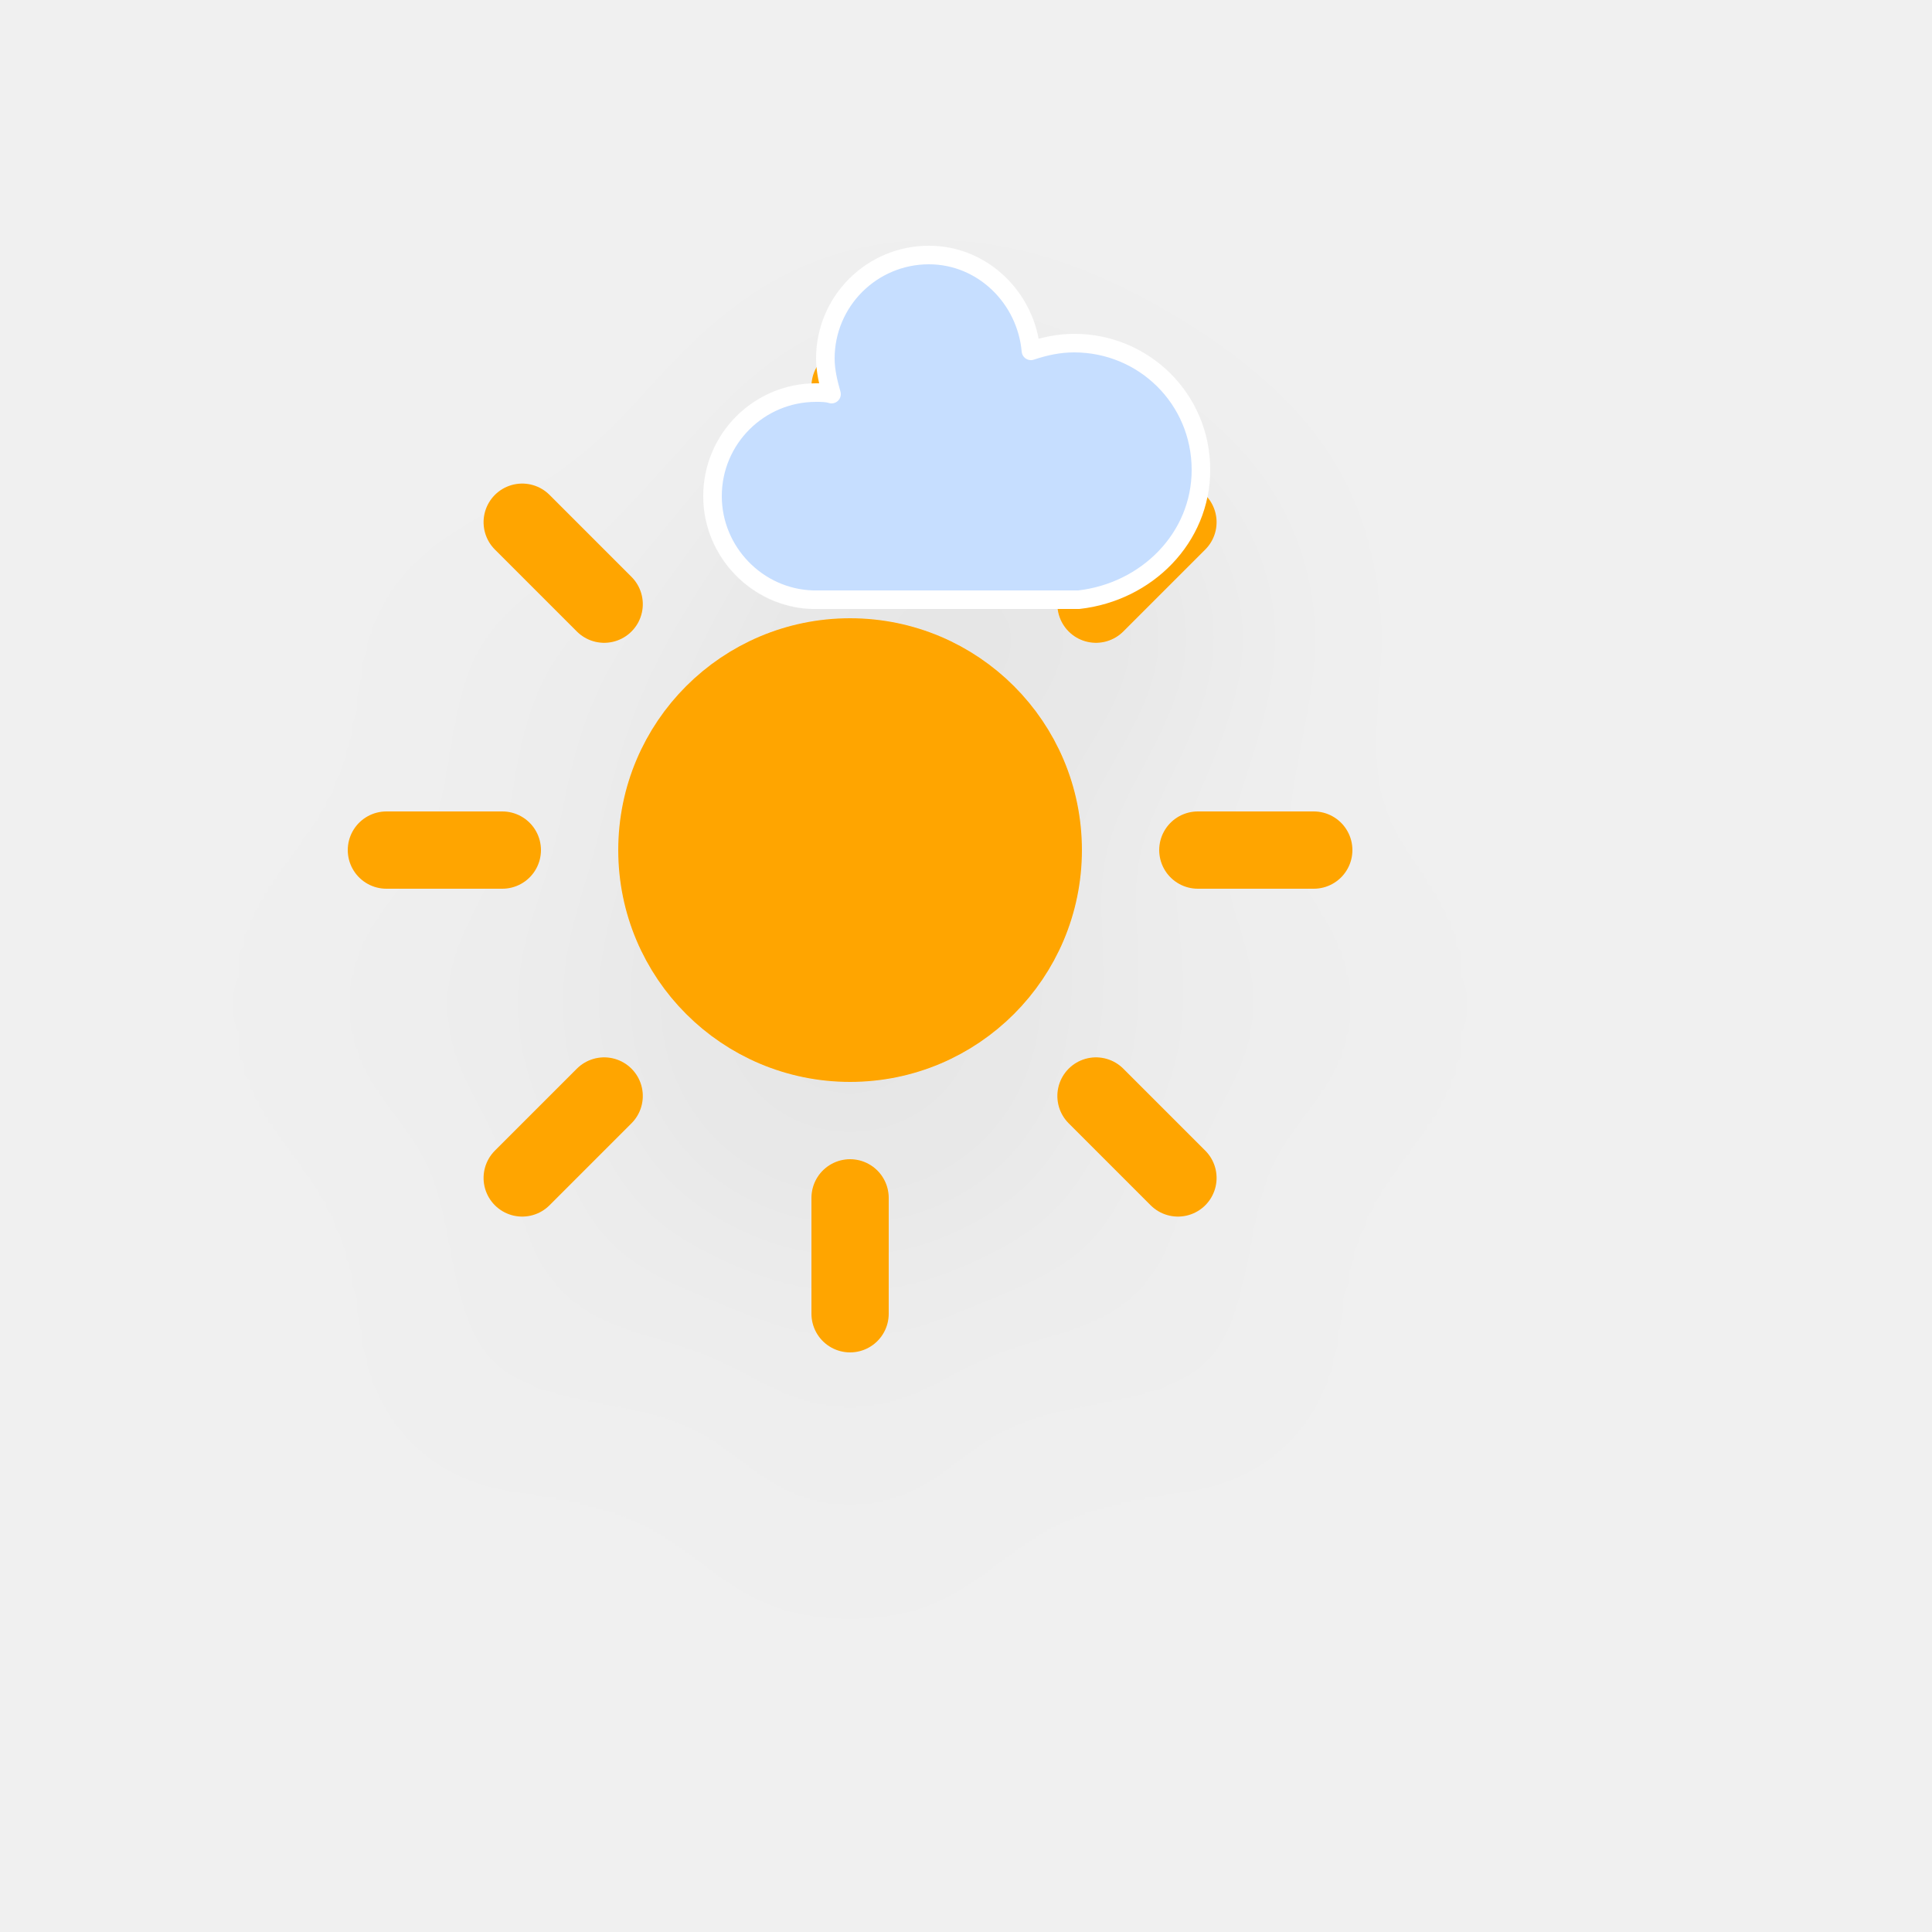
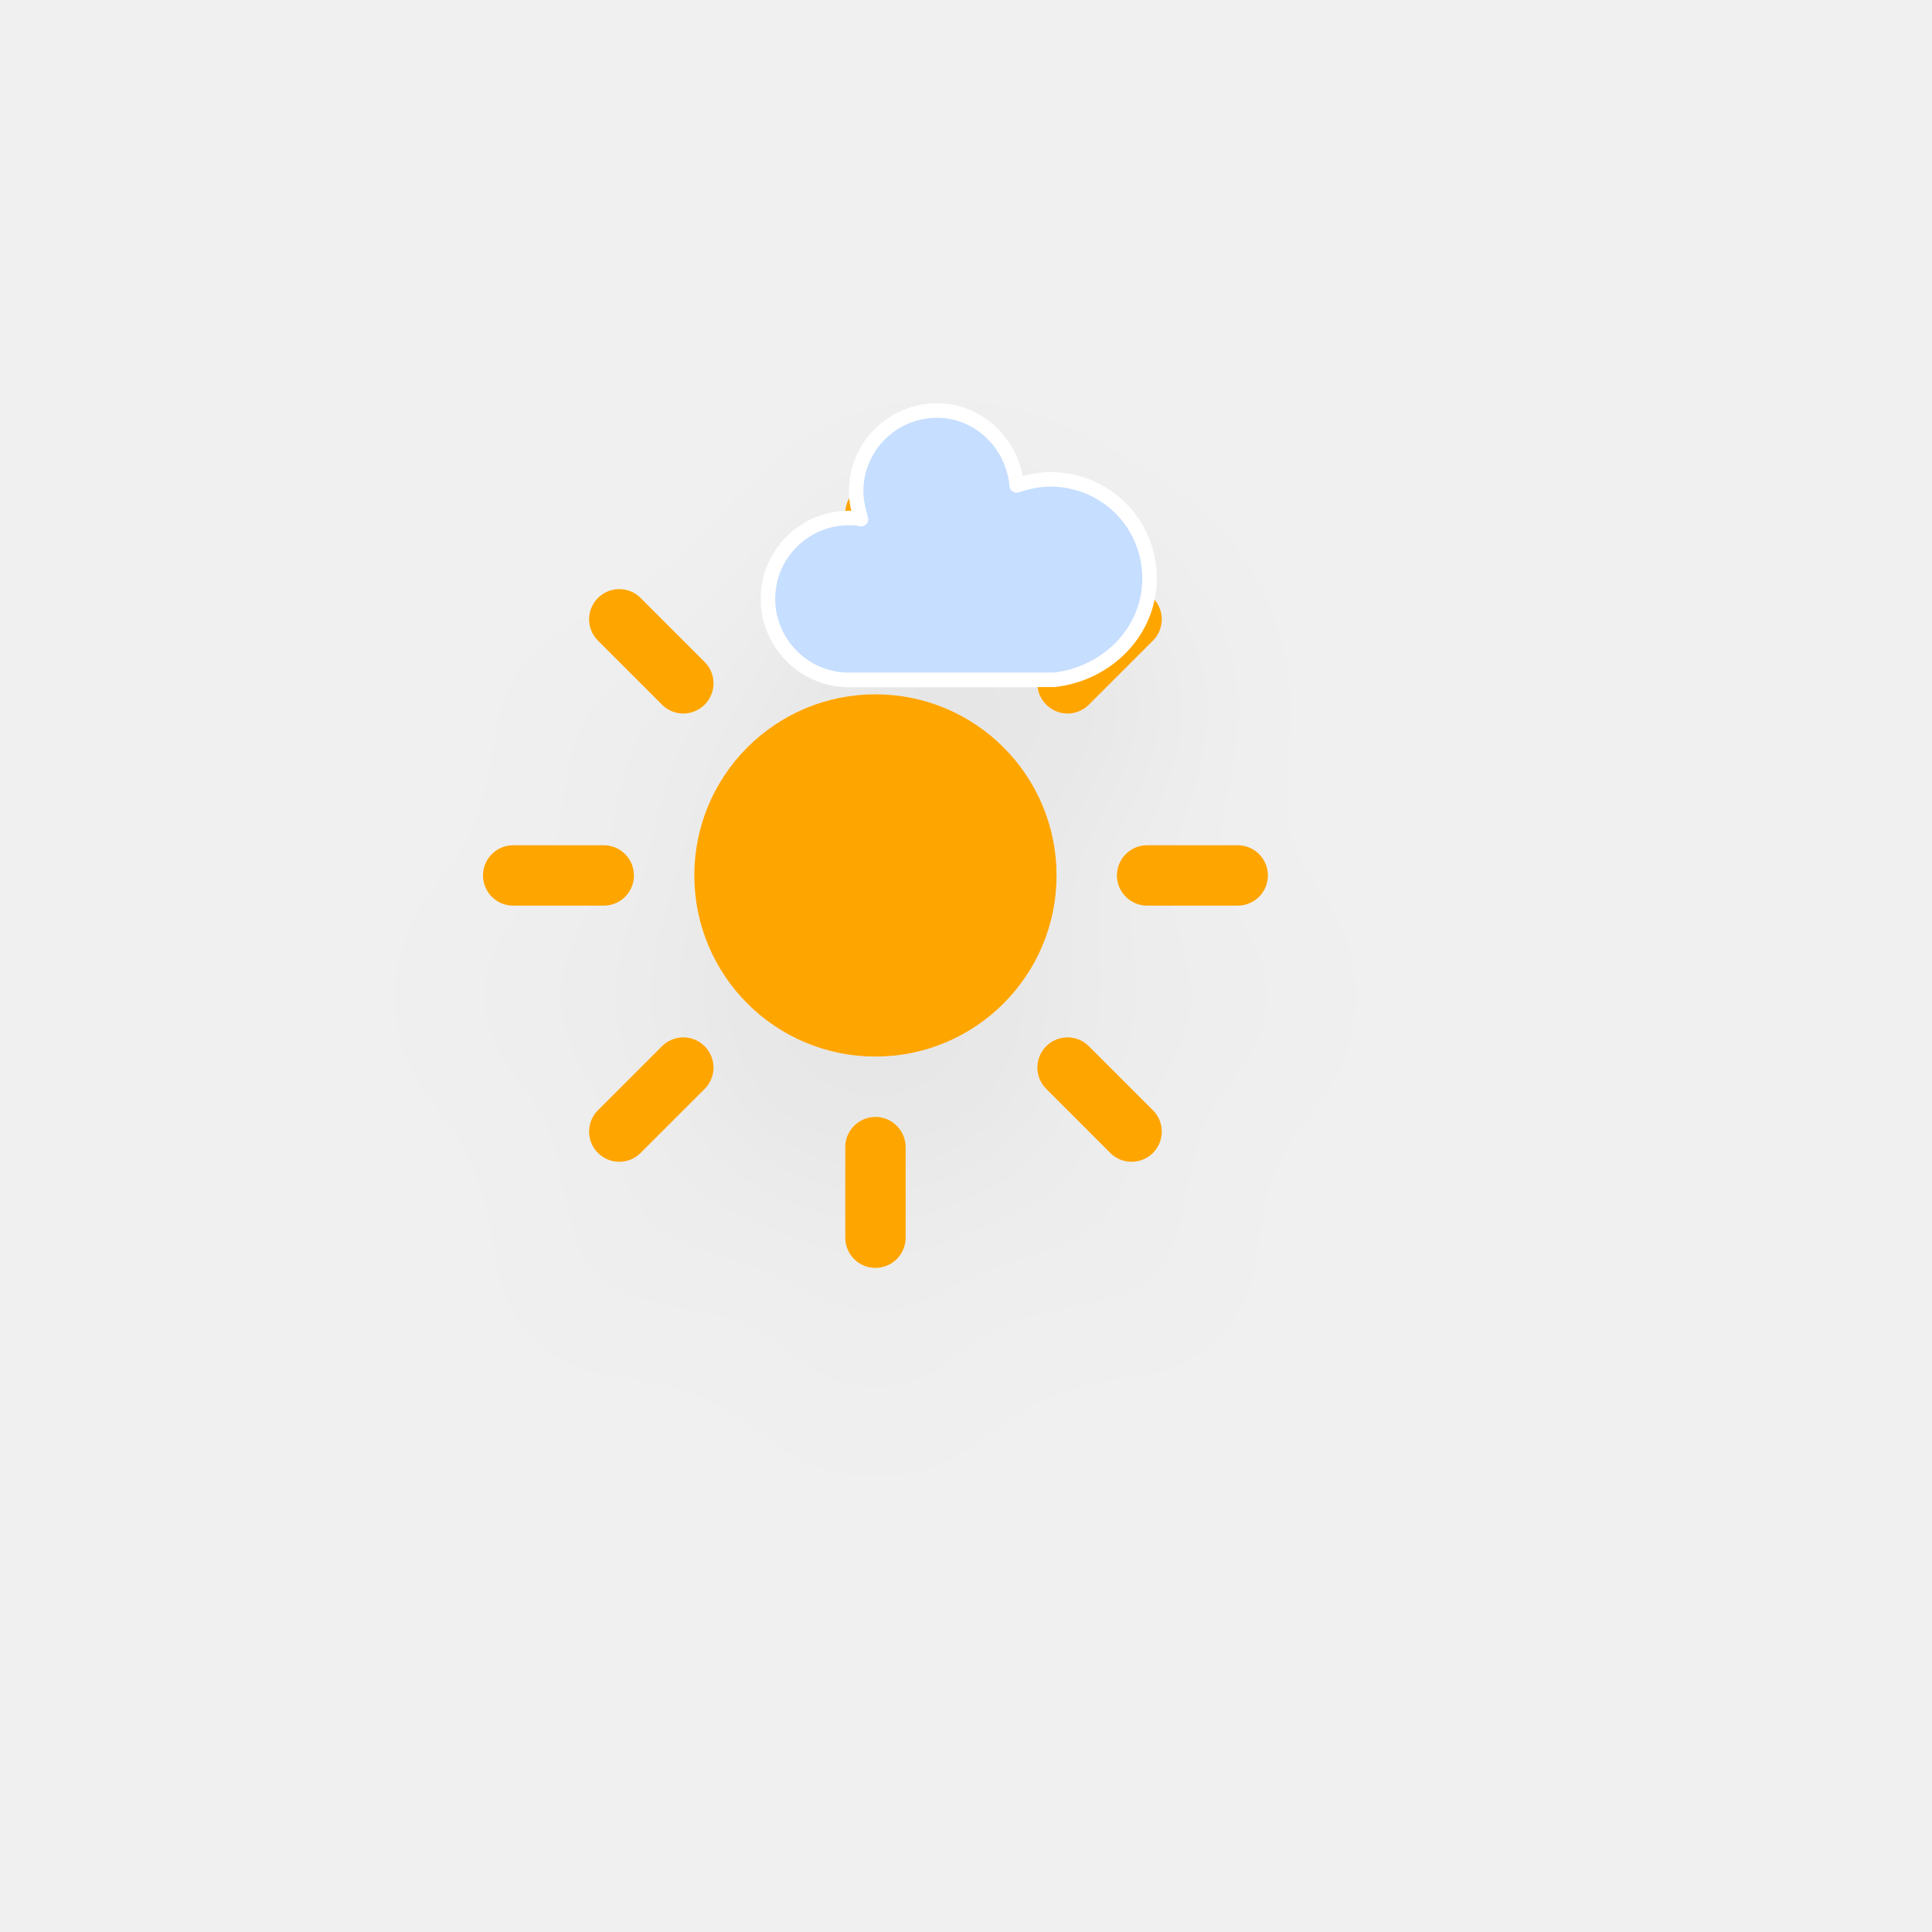
- <svg xmlns="http://www.w3.org/2000/svg" width="50" height="50" version="1.1" viewbox="0 0 50 50">
+ <svg xmlns="http://www.w3.org/2000/svg" width="64" height="64" version="1.1" viewbox="0 0 50 50">
  <defs>
    <filter id="blur" x="-.589" y="-.834" width="2.177" height="3.117">
      <feGaussianBlur in="SourceAlpha" stdDeviation="3" />
      <feOffset dx="0" dy="4" result="offsetblur" />
      <feComponentTransfer>
        <feFuncA slope="0.05" type="linear" />
      </feComponentTransfer>
      <feMerge>
        <feMergeNode />
        <feMergeNode in="SourceGraphic" />
      </feMerge>
    </filter>
    <style type="text/css">
/*
** CLOUDS
*/
@keyframes am-weather-cloud-1 {
  0% {
    -webkit-transform: translate(-5px,0px);
       -moz-transform: translate(-5px,0px);
        -ms-transform: translate(-5px,0px);
            transform: translate(-5px,0px);
  }

  50% {
    -webkit-transform: translate(10px,0px);
       -moz-transform: translate(10px,0px);
        -ms-transform: translate(10px,0px);
            transform: translate(10px,0px);
  }

  100% {
    -webkit-transform: translate(-5px,0px);
       -moz-transform: translate(-5px,0px);
        -ms-transform: translate(-5px,0px);
            transform: translate(-5px,0px);
  }
}

.am-weather-cloud-1 {
  -webkit-animation-name: am-weather-cloud-1;
     -moz-animation-name: am-weather-cloud-1;
          animation-name: am-weather-cloud-1;
  -webkit-animation-duration: 7s;
     -moz-animation-duration: 7s;
          animation-duration: 7s;
  -webkit-animation-timing-function: linear;
     -moz-animation-timing-function: linear;
          animation-timing-function: linear;
  -webkit-animation-iteration-count: infinite;
     -moz-animation-iteration-count: infinite;
          animation-iteration-count: infinite;
}

@keyframes am-weather-cloud-2 {
  0% {
    -webkit-transform: translate(0px,0px);
       -moz-transform: translate(0px,0px);
        -ms-transform: translate(0px,0px);
            transform: translate(0px,0px);
  }

  50% {
    -webkit-transform: translate(2px,0px);
       -moz-transform: translate(2px,0px);
        -ms-transform: translate(2px,0px);
            transform: translate(2px,0px);
  }

  100% {
    -webkit-transform: translate(0px,0px);
       -moz-transform: translate(0px,0px);
        -ms-transform: translate(0px,0px);
            transform: translate(0px,0px);
  }
}

.am-weather-cloud-2 {
  -webkit-animation-name: am-weather-cloud-2;
     -moz-animation-name: am-weather-cloud-2;
          animation-name: am-weather-cloud-2;
  -webkit-animation-duration: 3s;
     -moz-animation-duration: 3s;
          animation-duration: 3s;
  -webkit-animation-timing-function: linear;
     -moz-animation-timing-function: linear;
          animation-timing-function: linear;
  -webkit-animation-iteration-count: infinite;
     -moz-animation-iteration-count: infinite;
          animation-iteration-count: infinite;
}

/*
** SUN
*/
@keyframes am-weather-sun {
  0% {
    -webkit-transform: rotate(0deg);
       -moz-transform: rotate(0deg);
        -ms-transform: rotate(0deg);
            transform: rotate(0deg);
  }

  100% {
    -webkit-transform: rotate(360deg);
       -moz-transform: rotate(360deg);
        -ms-transform: rotate(360deg);
            transform: rotate(360deg);
  }
}

.am-weather-sun {
  -webkit-animation-name: am-weather-sun;
     -moz-animation-name: am-weather-sun;
      -ms-animation-name: am-weather-sun;
          animation-name: am-weather-sun;
  -webkit-animation-duration: 9s;
     -moz-animation-duration: 9s;
      -ms-animation-duration: 9s;
          animation-duration: 9s;
  -webkit-animation-timing-function: linear;
     -moz-animation-timing-function: linear;
      -ms-animation-timing-function: linear;
          animation-timing-function: linear;
  -webkit-animation-iteration-count: infinite;
     -moz-animation-iteration-count: infinite;
      -ms-animation-iteration-count: infinite;
          animation-iteration-count: infinite;
}

@keyframes am-weather-sun-shiny {
  0% {
    stroke-dasharray: 3px 10px;
    stroke-dashoffset: 0px;
  }

  50% {
    stroke-dasharray: 0.1px 10px;
    stroke-dashoffset: -1px;
  }

  100% {
    stroke-dasharray: 3px 10px;
    stroke-dashoffset: 0px;
  }
}

.am-weather-sun-shiny line {
  -webkit-animation-name: am-weather-sun-shiny;
     -moz-animation-name: am-weather-sun-shiny;
      -ms-animation-name: am-weather-sun-shiny;
          animation-name: am-weather-sun-shiny;
  -webkit-animation-duration: 2s;
     -moz-animation-duration: 2s;
      -ms-animation-duration: 2s;
          animation-duration: 2s;
  -webkit-animation-timing-function: linear;
     -moz-animation-timing-function: linear;
      -ms-animation-timing-function: linear;
          animation-timing-function: linear;
  -webkit-animation-iteration-count: infinite;
     -moz-animation-iteration-count: infinite;
      -ms-animation-iteration-count: infinite;
          animation-iteration-count: infinite;
}
        </style>
  </defs>
-   <g transform="translate(2,-4)" filter="url(#blur)">
+   <g transform="translate(9 3)" filter="url(#blur)">
    <g transform="translate(20,10)">
      <g transform="translate(0,16)">
        <g class="am-weather-sun" style="-moz-animation-duration:9s;-moz-animation-iteration-count:infinite;-moz-animation-name:am-weather-sun;-moz-animation-timing-function:linear;-ms-animation-duration:9s;-ms-animation-iteration-count:infinite;-ms-animation-name:am-weather-sun;-ms-animation-timing-function:linear;-webkit-animation-duration:9s;-webkit-animation-iteration-count:infinite;-webkit-animation-name:am-weather-sun;-webkit-animation-timing-function:linear">
          <line transform="translate(0,9)" y2="3" fill="none" stroke="#ffa500" stroke-linecap="round" stroke-width="2" />
          <g transform="rotate(45)">
            <line transform="translate(0,9)" y2="3" fill="none" stroke="#ffa500" stroke-linecap="round" stroke-width="2" />
          </g>
          <g transform="rotate(90)">
            <line transform="translate(0,9)" y2="3" fill="none" stroke="#ffa500" stroke-linecap="round" stroke-width="2" />
          </g>
          <g transform="rotate(135)">
            <line transform="translate(0,9)" y2="3" fill="none" stroke="#ffa500" stroke-linecap="round" stroke-width="2" />
          </g>
          <g transform="scale(-1)">
            <line transform="translate(0,9)" y2="3" fill="none" stroke="#ffa500" stroke-linecap="round" stroke-width="2" />
          </g>
          <g transform="rotate(225)">
            <line transform="translate(0,9)" y2="3" fill="none" stroke="#ffa500" stroke-linecap="round" stroke-width="2" />
          </g>
          <g transform="rotate(-90)">
            <line transform="translate(0,9)" y2="3" fill="none" stroke="#ffa500" stroke-linecap="round" stroke-width="2" />
          </g>
          <g transform="rotate(-45)">
            <line transform="translate(0,9)" y2="3" fill="none" stroke="#ffa500" stroke-linecap="round" stroke-width="2" />
          </g>
        </g>
        <circle r="5" fill="#ffa500" stroke="#ffa500" stroke-width="2" />
      </g>
      <g class="am-weather-cloud-1" style="-moz-animation-duration:7s;-moz-animation-iteration-count:infinite;-moz-animation-name:am-weather-cloud-1;-moz-animation-timing-function:linear;-webkit-animation-duration:7s;-webkit-animation-iteration-count:infinite;-webkit-animation-name:am-weather-cloud-1;-webkit-animation-timing-function:linear">
        <path transform="matrix(.4 0 0 .4 -10 -8)" d="m47.7 35.4c0-4.6-3.7-8.2-8.2-8.2-1 0-1.9 0.2-2.8 0.5-0.3-3.4-3.1-6.2-6.6-6.2-3.7 0-6.7 3-6.7 6.7 0 0.8 0.2 1.6 0.4 2.3-0.3-0.1-0.7-0.1-1-0.1-3.7 0-6.7 3-6.7 6.7 0 3.6 2.9 6.6 6.5 6.7h17.2c4.4-0.5 7.9-4 7.9-8.4z" fill="#c6deff" stroke="#fff" stroke-linejoin="round" stroke-width="1.2" />
      </g>
    </g>
  </g>
</svg>
